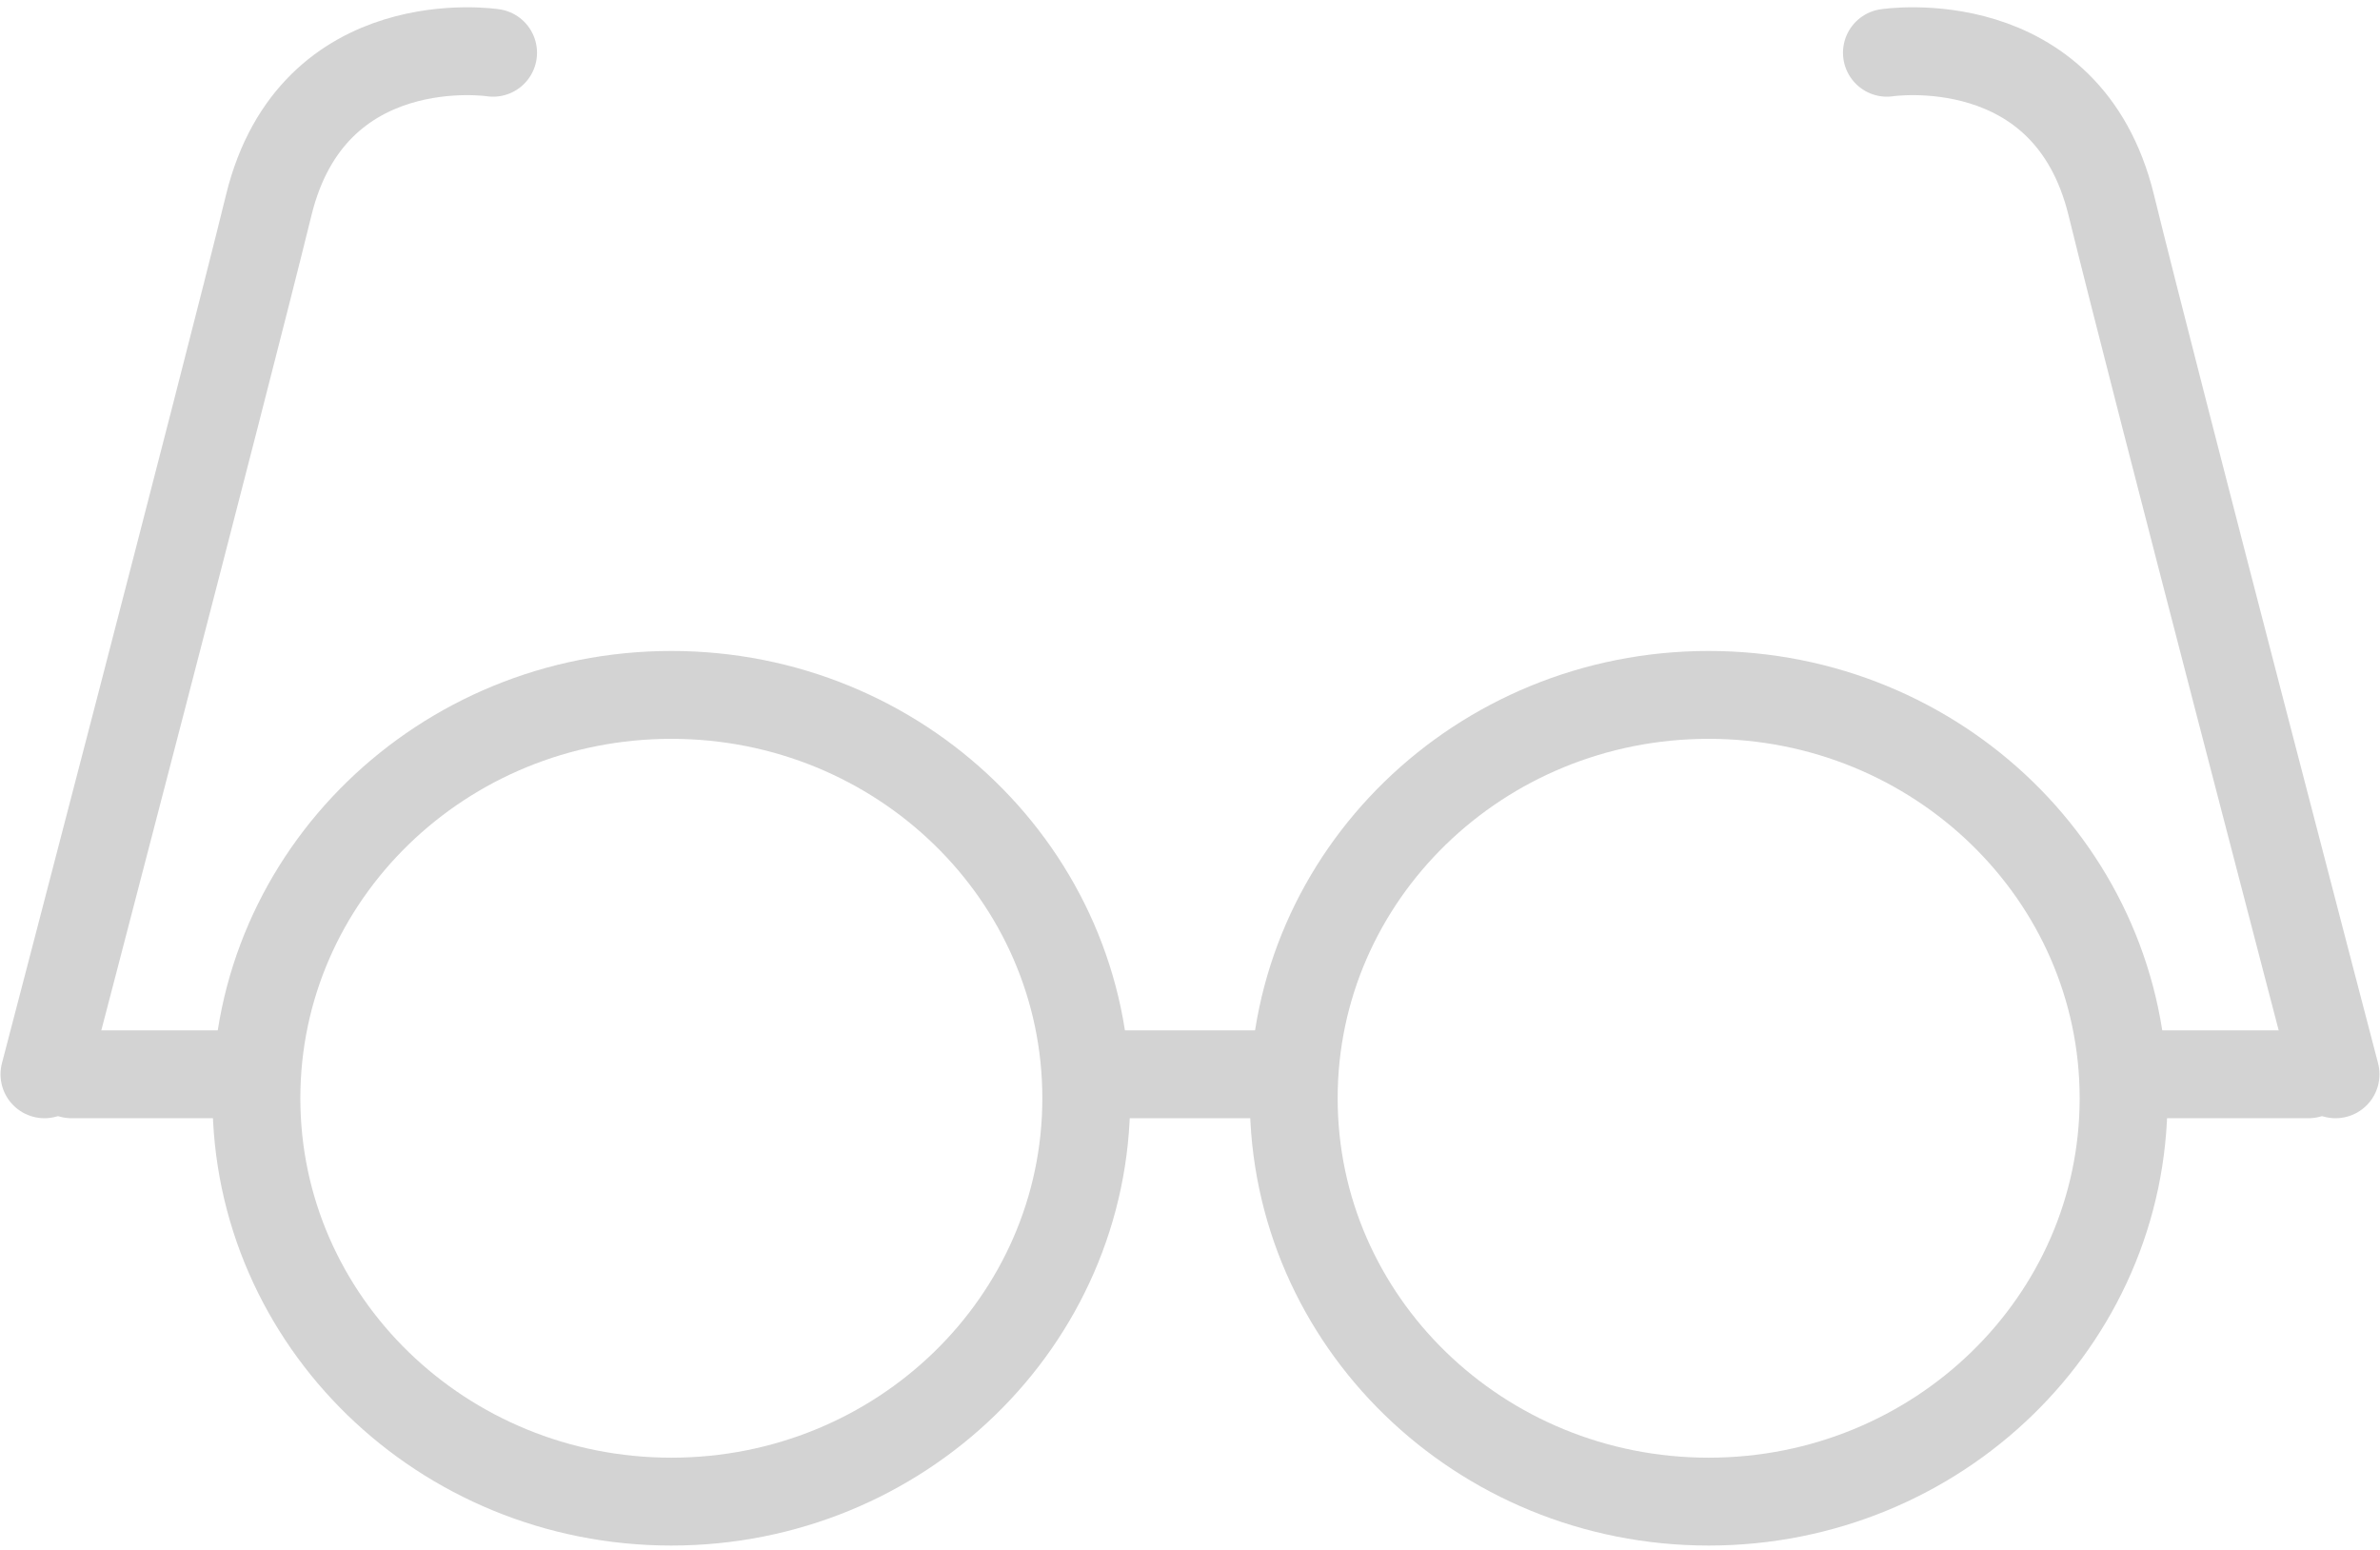
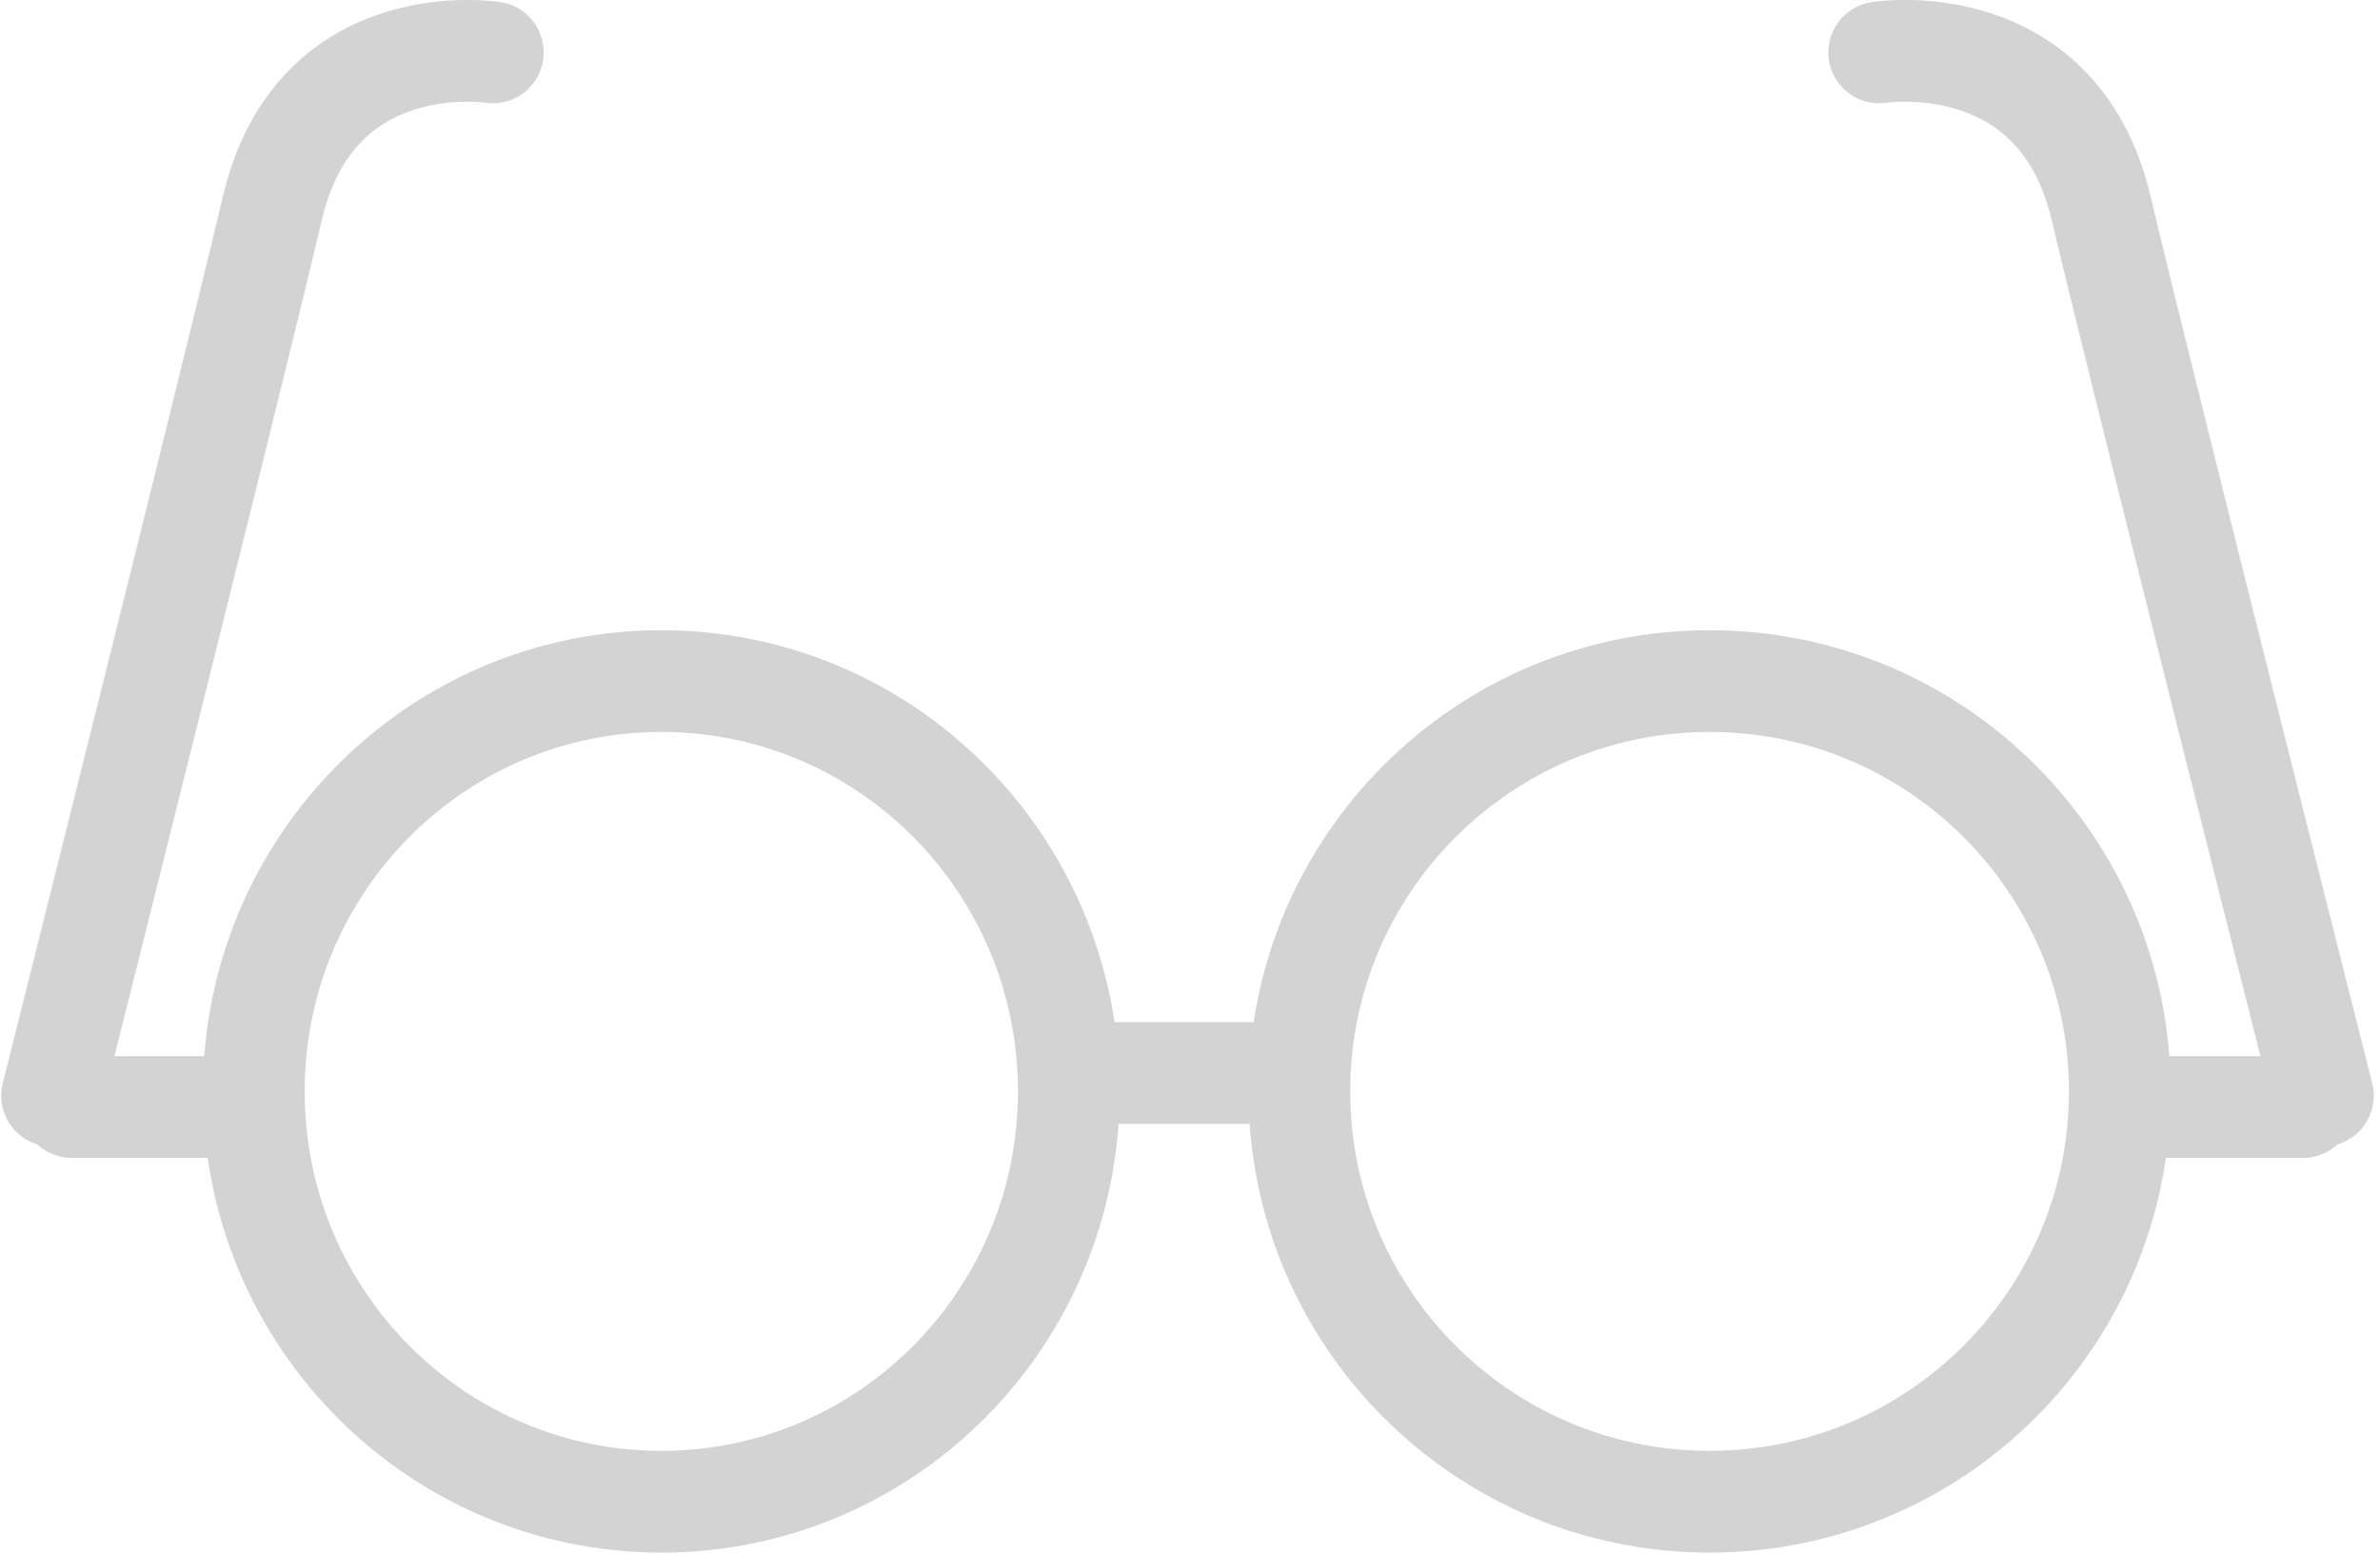
- <svg xmlns="http://www.w3.org/2000/svg" width="298px" height="194px" viewBox="0 0 298 194" version="1.1">
+ <svg xmlns="http://www.w3.org/2000/svg" width="351px" height="229px" viewBox="0 0 351 229" version="1.1">
  <defs />
  <g id="Page-1" stroke="none" stroke-width="1" fill="none" fill-rule="evenodd">
-     <g id="Artboard-3" transform="translate(-391, -178)" stroke="#D3D3D3" stroke-width="11">
-       <g id="Group-2" transform="translate(396, 184)">
-         <g id="Group" transform="translate(156.9882, 0)">
-           <ellipse id="Oval-1" cx="51.953" cy="131.5" rx="51.953" ry="50.5" />
-           <path d="M130.447,128.5 C130.447,128.5 107.885,42.207 102.36,19.668 C96.834,-2.871 74.272,0.605 74.272,0.605" id="Line" stroke-linecap="round" />
-           <path d="M127.059,128.5 L107.859,128.5" id="Line" stroke-linecap="round" />
+     <g id="Artboard-3" transform="translate(-208, -82)" stroke="#D3D3D3" stroke-width="15">
+       <g id="Group-2" transform="translate(215, 89)">
+         <g id="Group" transform="translate(184.6292, 0)">
+           <circle id="Oval-1" cx="60.5" cy="153.924" r="60.5" />
+           <path d="M150.95,154.555 C150.95,154.555 124.669,50.765 118.233,23.656 C111.796,-3.453 85.515,0.728 85.515,0.728" id="Line" stroke-linecap="round" />
+           <path d="M148.003,156.232 L125.638,156.232" id="Line" stroke-linecap="round" />
        </g>
-         <path d="M136.094,128.5 L154.165,128.5" id="Line" stroke-linecap="square" />
-         <g id="Group" transform="translate(65.51176, 91) scale(-1, 1) translate(-65.51176, -91) translate(0.011765, 0)">
-           <ellipse id="Oval-1" cx="51.953" cy="131.5" rx="51.953" ry="50.5" />
-           <path d="M130.447,128.5 C130.447,128.5 107.885,42.207 102.36,19.668 C96.834,-2.871 74.272,0.605 74.272,0.605" id="Line" stroke-linecap="round" />
-           <path d="M127.059,128.5 L107.859,128.5" id="Line" stroke-linecap="round" />
+         <g id="Group" transform="translate(75.62923, 107.5) scale(-1, 1) translate(-75.62923, -107.5) translate(0.629229, 0)">
+           <ellipse id="Oval-1" cx="60.099" cy="153.924" rx="60.099" ry="60.5" />
+           <path d="M149.95,154.555 C149.95,154.555 123.844,50.765 117.45,23.656 C111.056,-3.453 84.949,0.728 84.949,0.728" id="Line" stroke-linecap="round" />
+           <path d="M147.023,156.232 L124.806,156.232" id="Line" stroke-linecap="round" />
        </g>
+         <path d="M160.291,151.209 L181.34,151.209" id="Line" stroke-linecap="square" />
      </g>
    </g>
  </g>
</svg>
